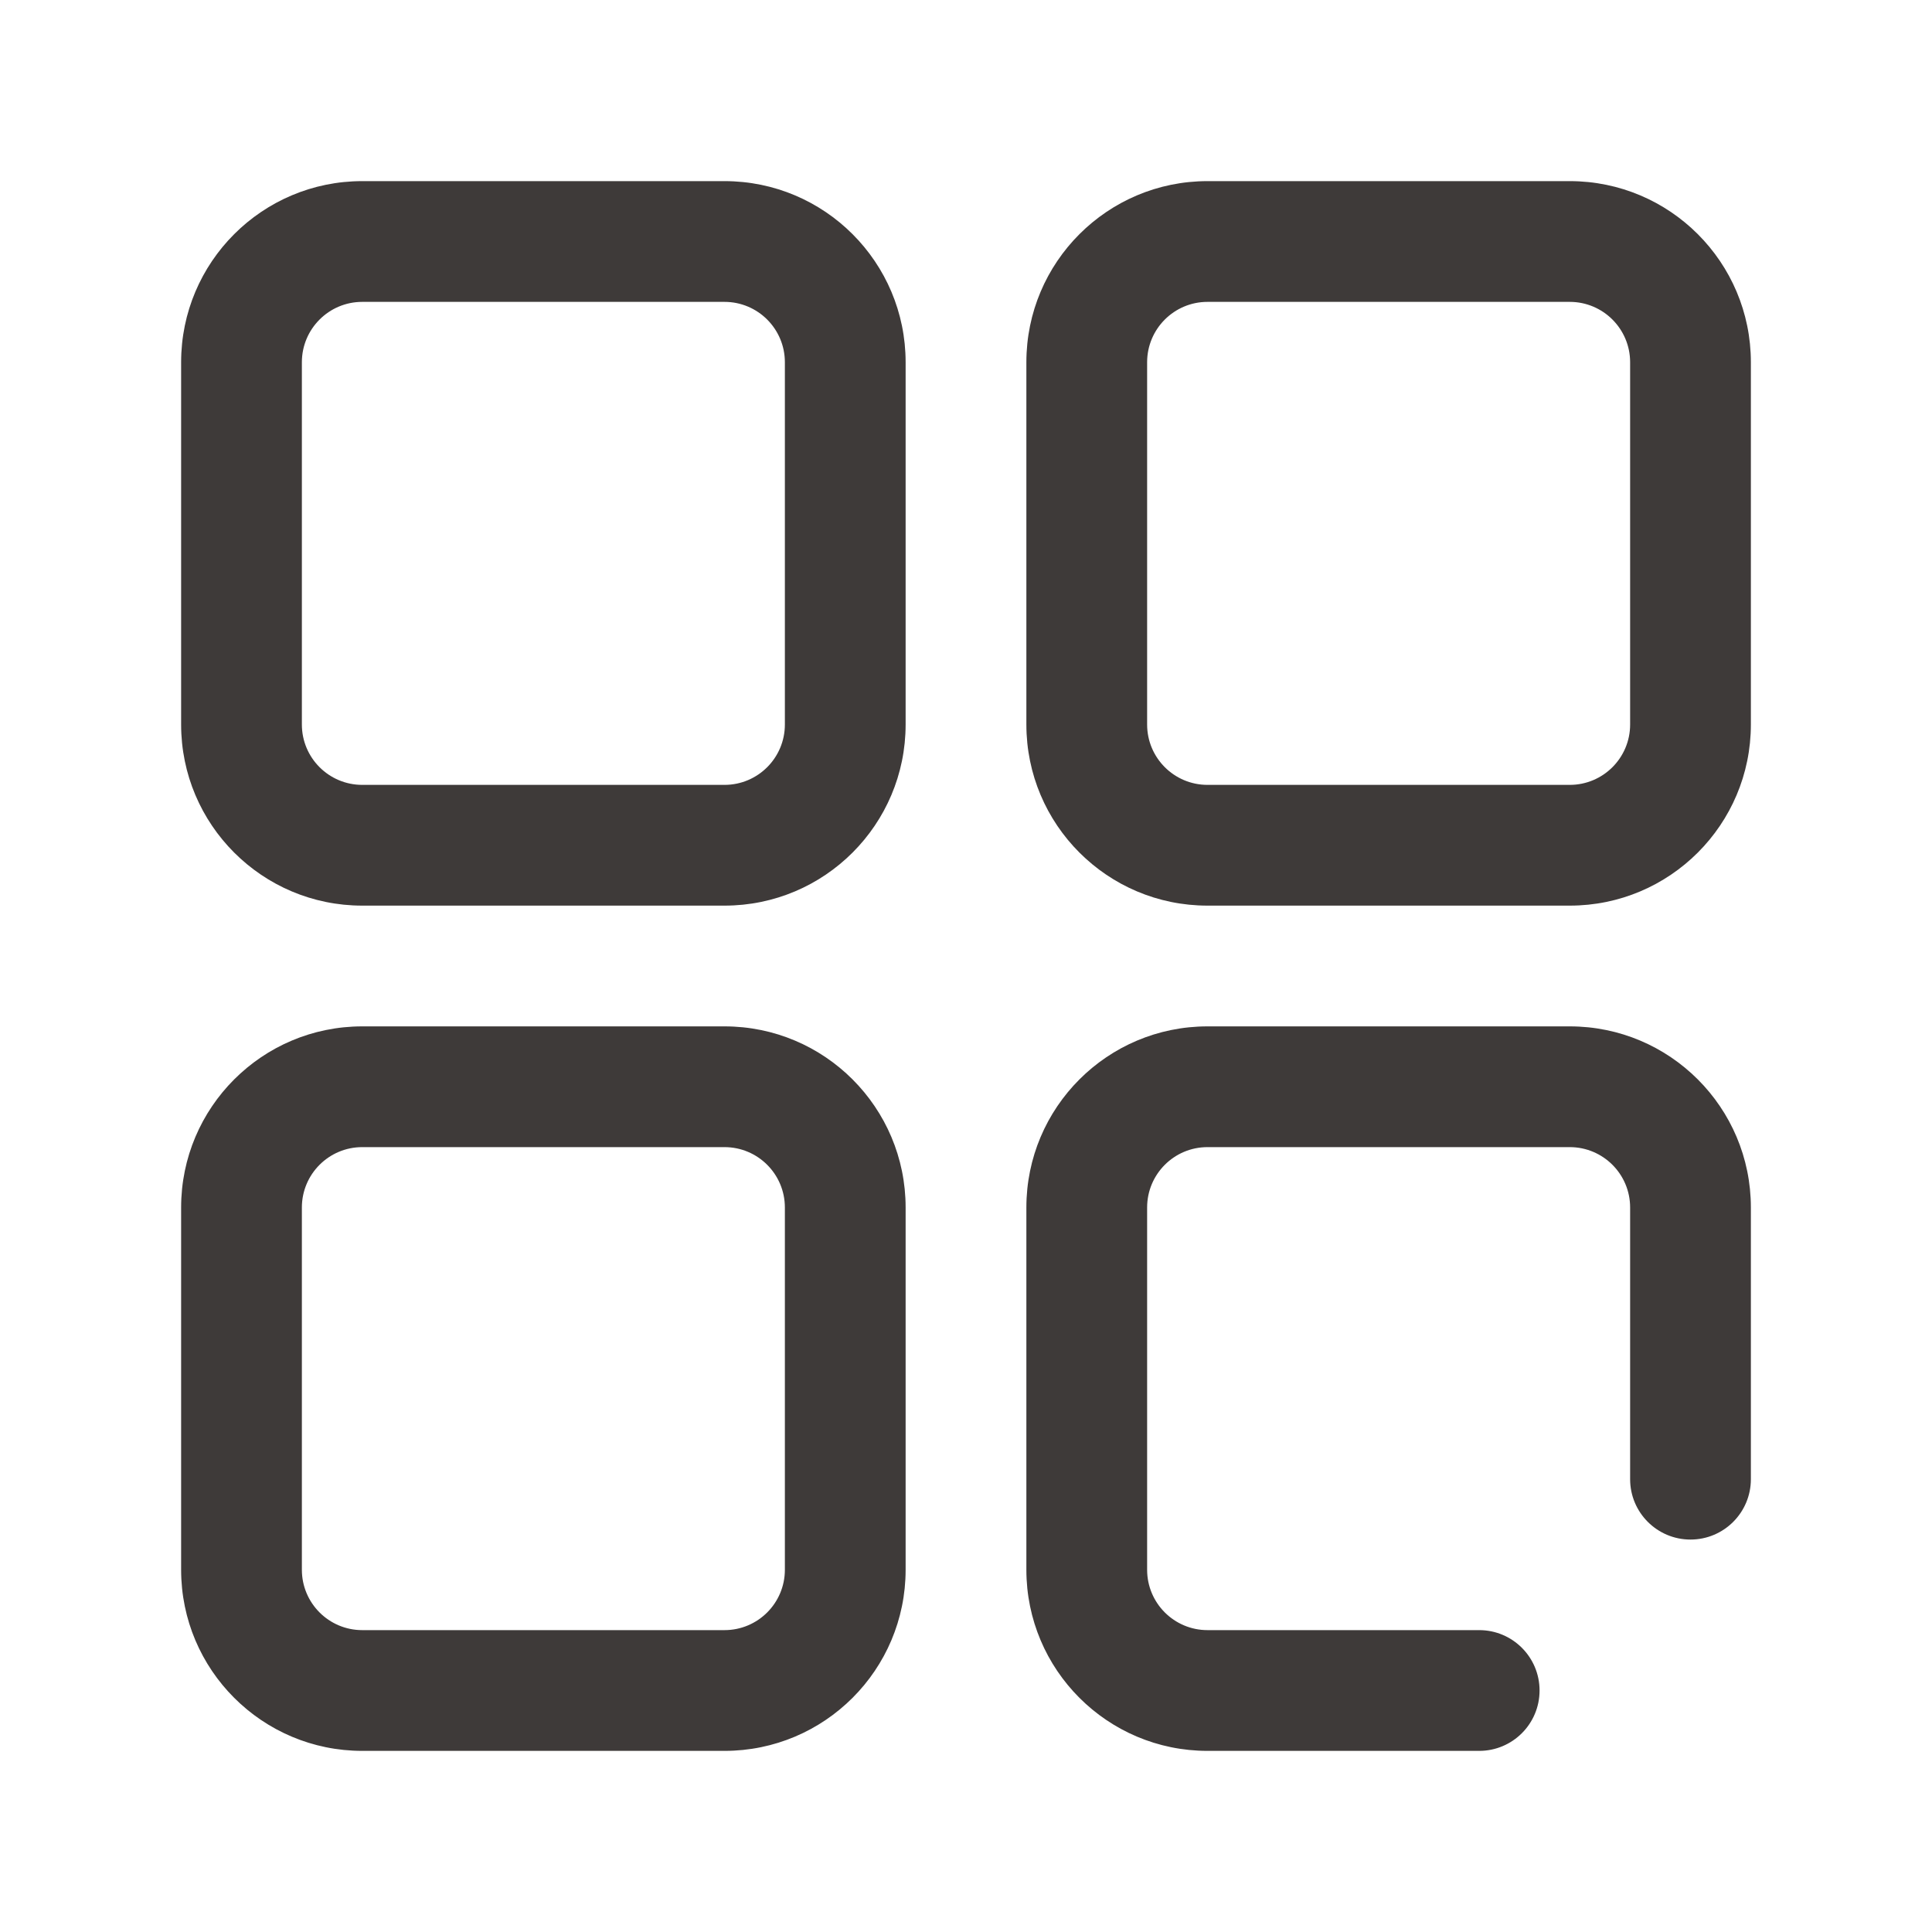
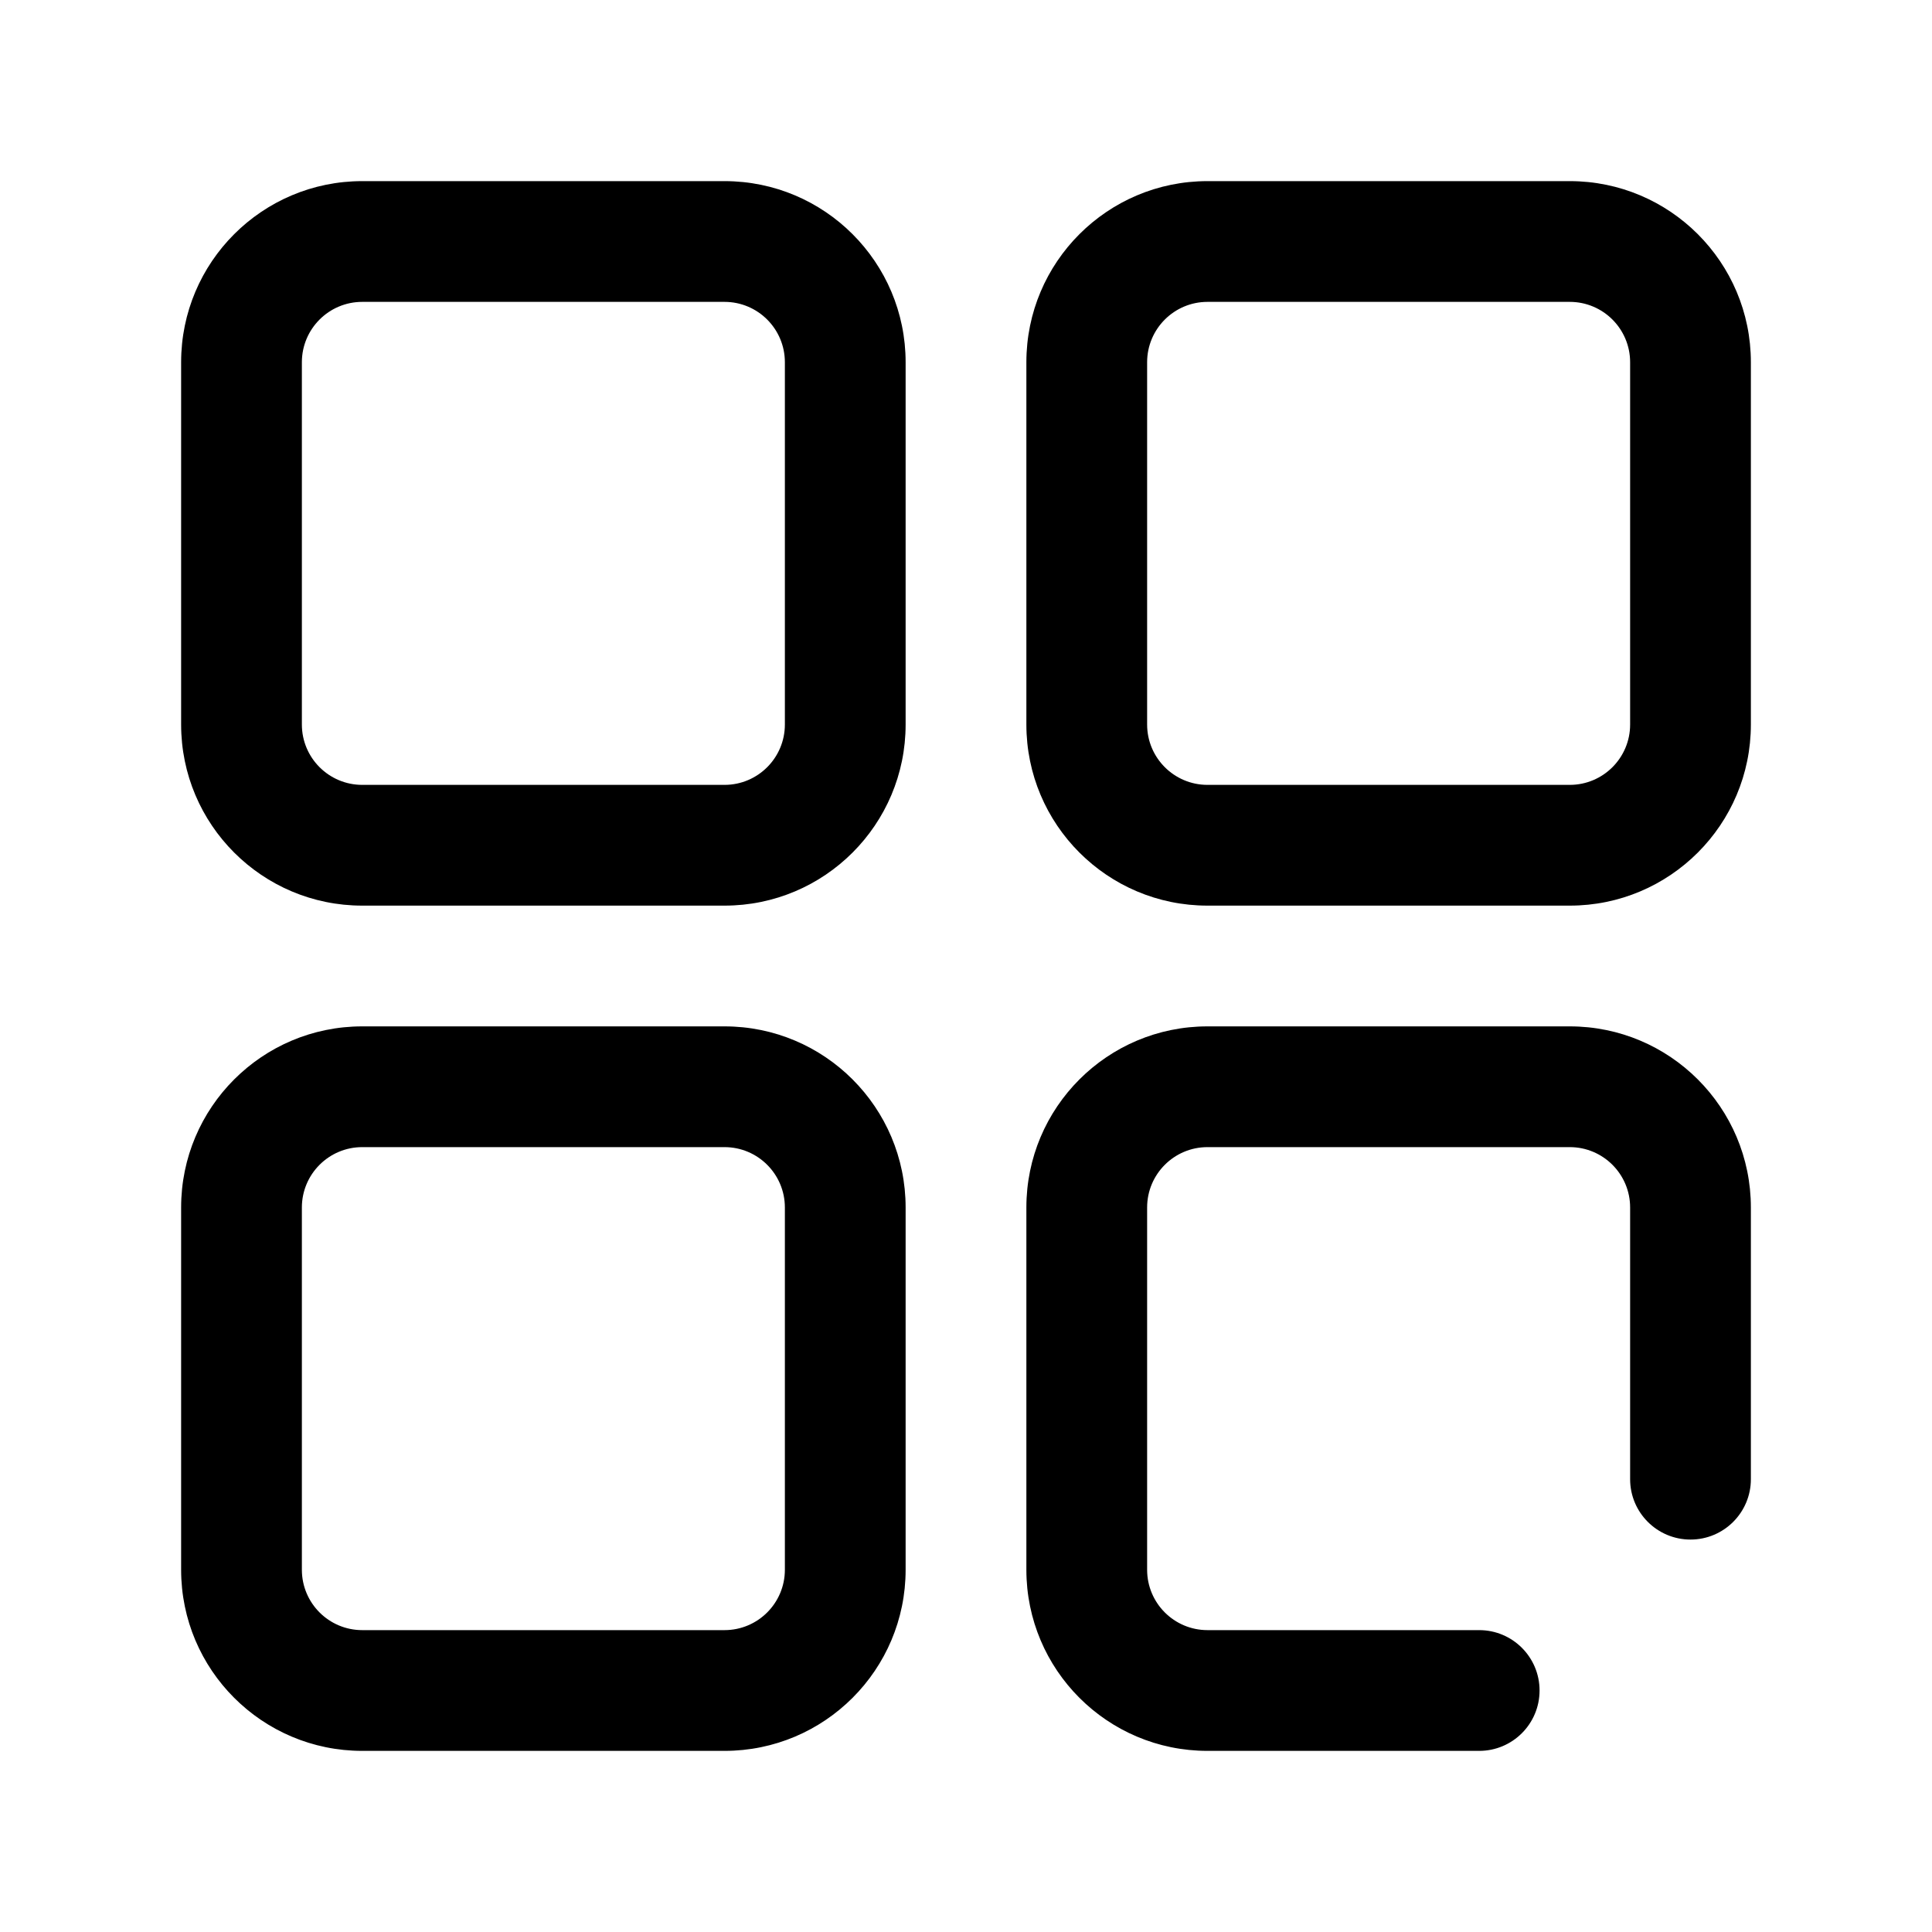
<svg xmlns="http://www.w3.org/2000/svg" t="1754715069914" class="icon" viewBox="0 0 1024 1024" version="1.1" p-id="15357" width="200" height="200">
-   <path d="M384 928H192a96 96 0 0 1-96-96V640a96 96 0 0 1 96-96h192a96 96 0 0 1 96 96v192a96 96 0 0 1-96 96zM192 608a32 32 0 0 0-32 32v192a32 32 0 0 0 32 32h192a32 32 0 0 0 32-32V640a32 32 0 0 0-32-32H192zM784 928H640a96 96 0 0 1-96-96V640a96 96 0 0 1 96-96h192a96 96 0 0 1 96 96v144a32 32 0 0 1-64 0V640a32 32 0 0 0-32-32H640a32 32 0 0 0-32 32v192a32 32 0 0 0 32 32h144a32 32 0 0 1 0 64zM384 480H192a96 96 0 0 1-96-96V192a96 96 0 0 1 96-96h192a96 96 0 0 1 96 96v192a96 96 0 0 1-96 96zM192 160a32 32 0 0 0-32 32v192a32 32 0 0 0 32 32h192a32 32 0 0 0 32-32V192a32 32 0 0 0-32-32H192zM832 480H640a96 96 0 0 1-96-96V192a96 96 0 0 1 96-96h192a96 96 0 0 1 96 96v192a96 96 0 0 1-96 96zM640 160a32 32 0 0 0-32 32v192a32 32 0 0 0 32 32h192a32 32 0 0 0 32-32V192a32 32 0 0 0-32-32H640z" fill="#3E3A39" p-id="15358" />
+   <path d="M384 928H192a96 96 0 0 1-96-96V640a96 96 0 0 1 96-96h192a96 96 0 0 1 96 96v192a96 96 0 0 1-96 96zM192 608a32 32 0 0 0-32 32v192a32 32 0 0 0 32 32h192a32 32 0 0 0 32-32V640a32 32 0 0 0-32-32H192zM784 928H640a96 96 0 0 1-96-96V640a96 96 0 0 1 96-96h192a96 96 0 0 1 96 96v144a32 32 0 0 1-64 0V640a32 32 0 0 0-32-32H640a32 32 0 0 0-32 32v192a32 32 0 0 0 32 32h144a32 32 0 0 1 0 64zM384 480H192a96 96 0 0 1-96-96V192a96 96 0 0 1 96-96h192a96 96 0 0 1 96 96v192a96 96 0 0 1-96 96zM192 160a32 32 0 0 0-32 32v192a32 32 0 0 0 32 32h192a32 32 0 0 0 32-32V192a32 32 0 0 0-32-32H192zM832 480H640a96 96 0 0 1-96-96V192a96 96 0 0 1 96-96h192a96 96 0 0 1 96 96v192a96 96 0 0 1-96 96zM640 160a32 32 0 0 0-32 32v192a32 32 0 0 0 32 32h192a32 32 0 0 0 32-32V192a32 32 0 0 0-32-32H640z" p-id="15358" />
</svg>
